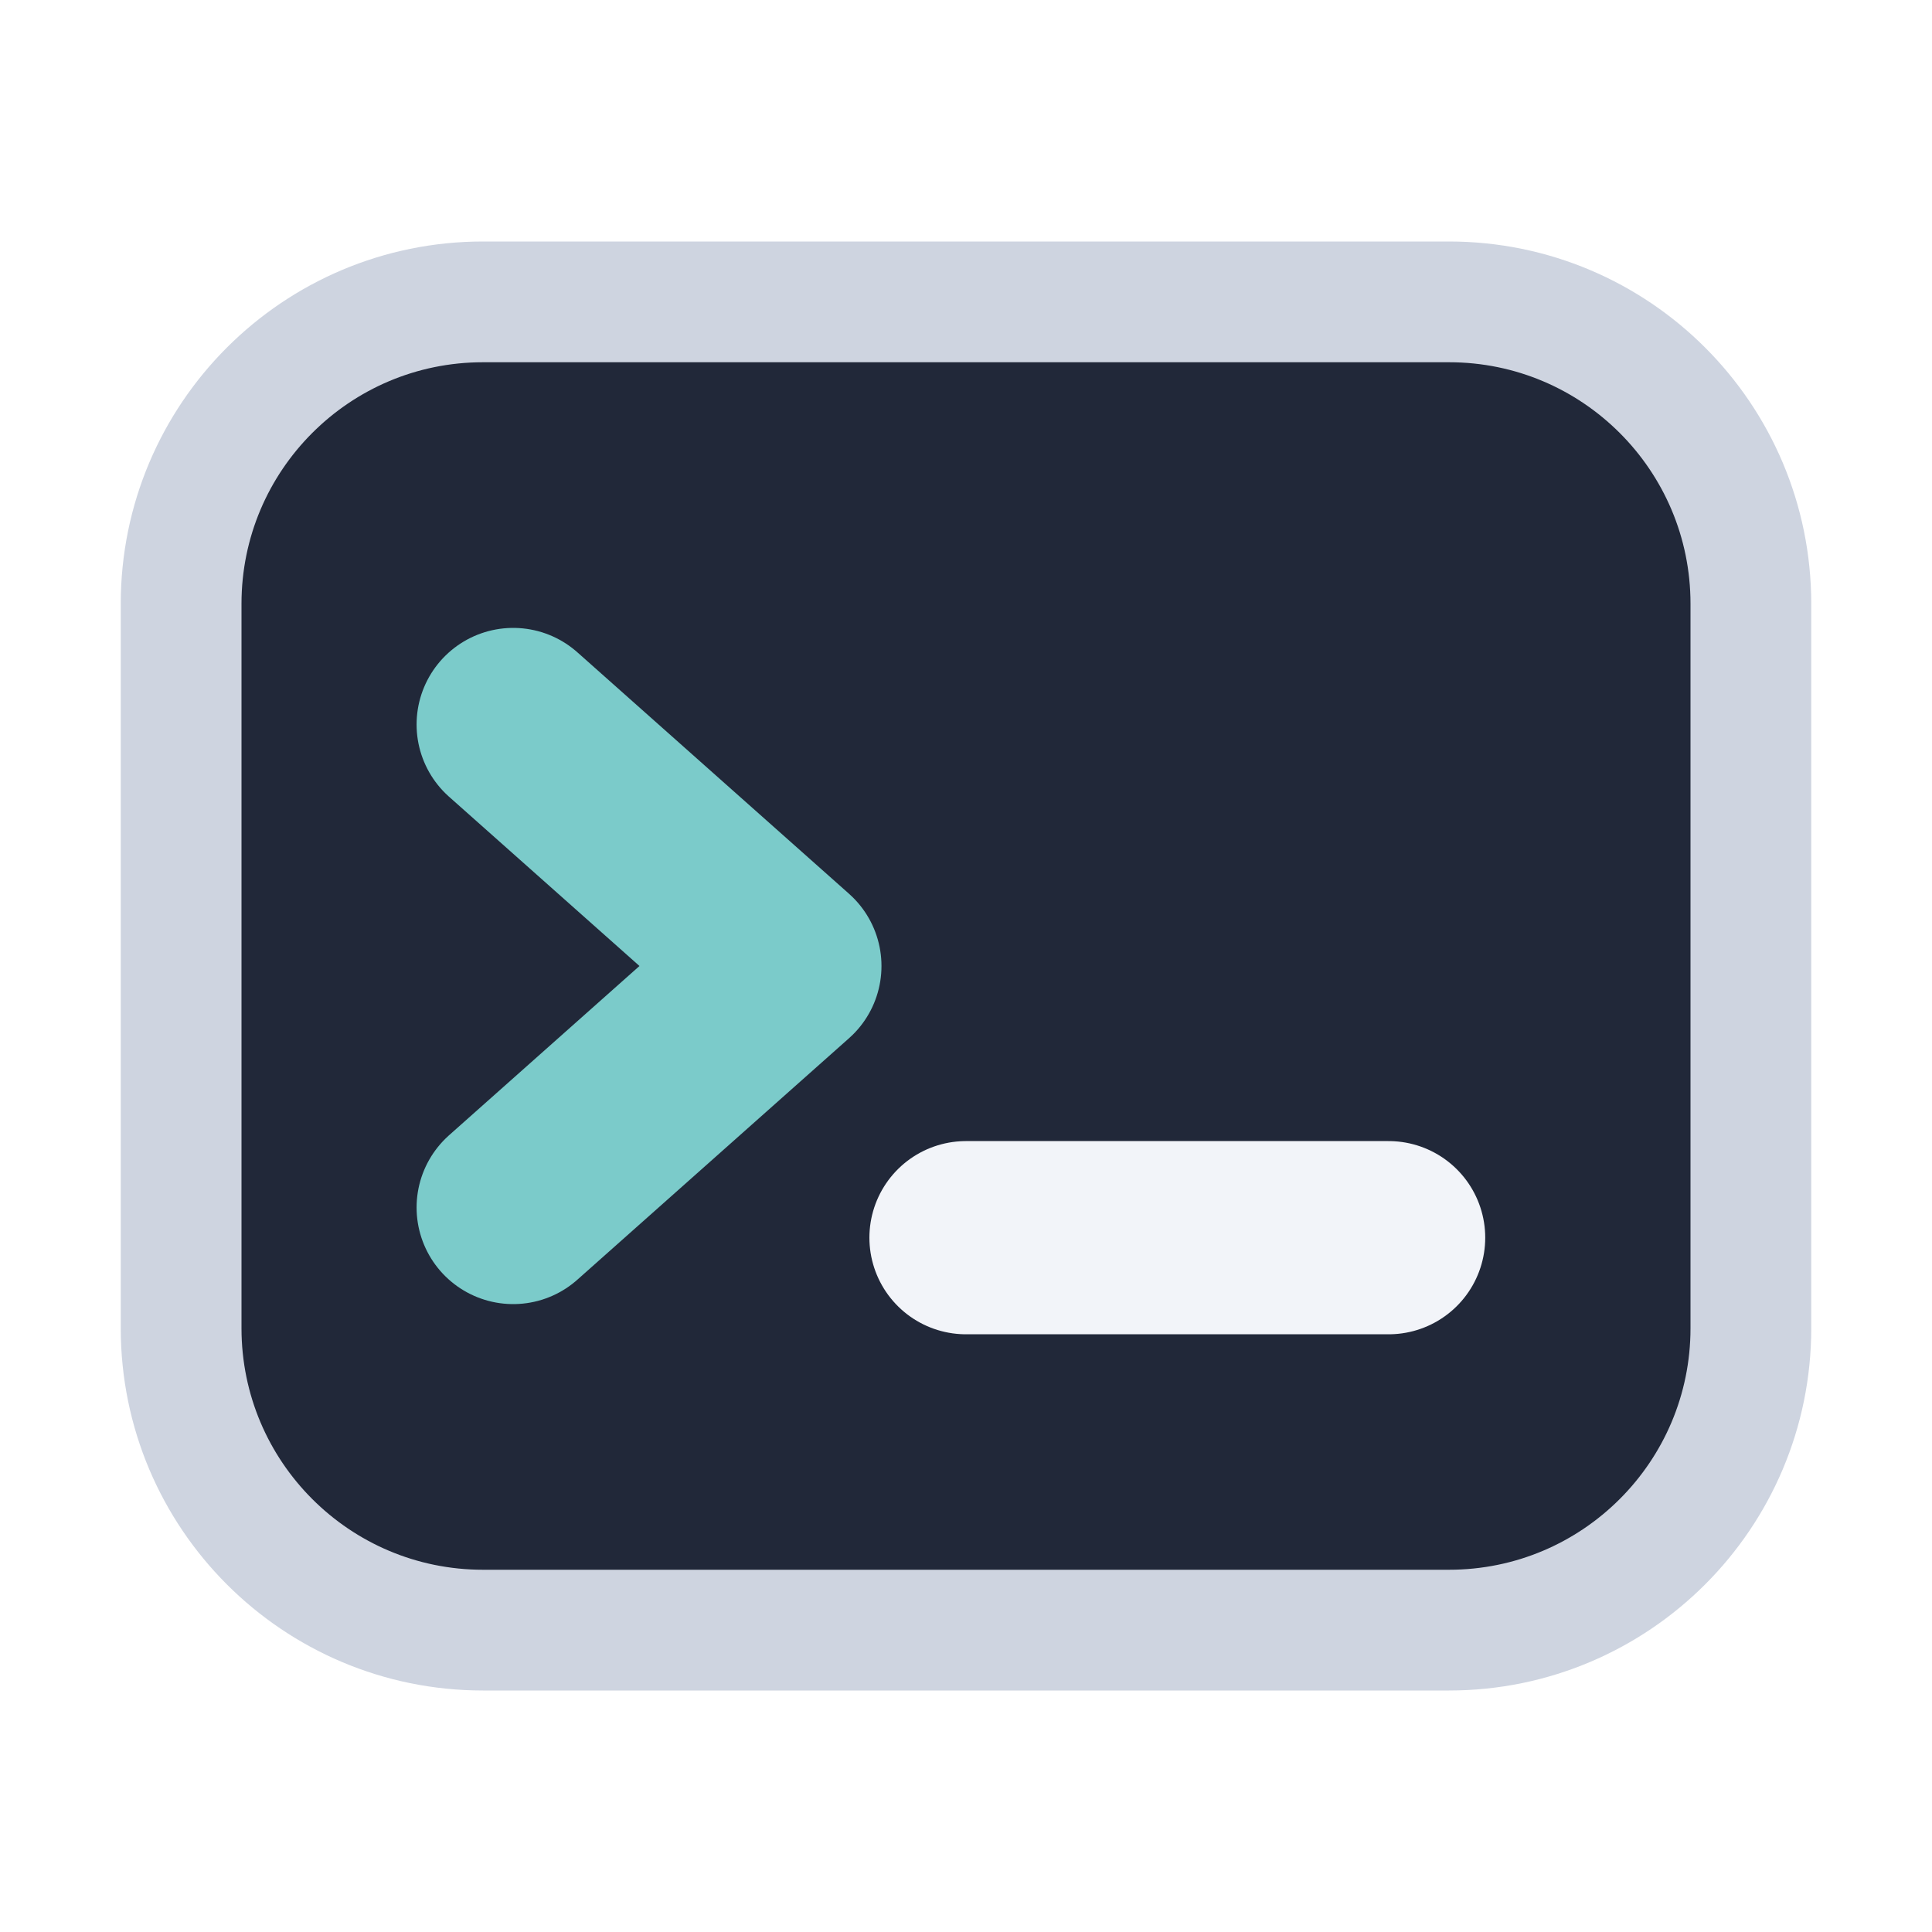
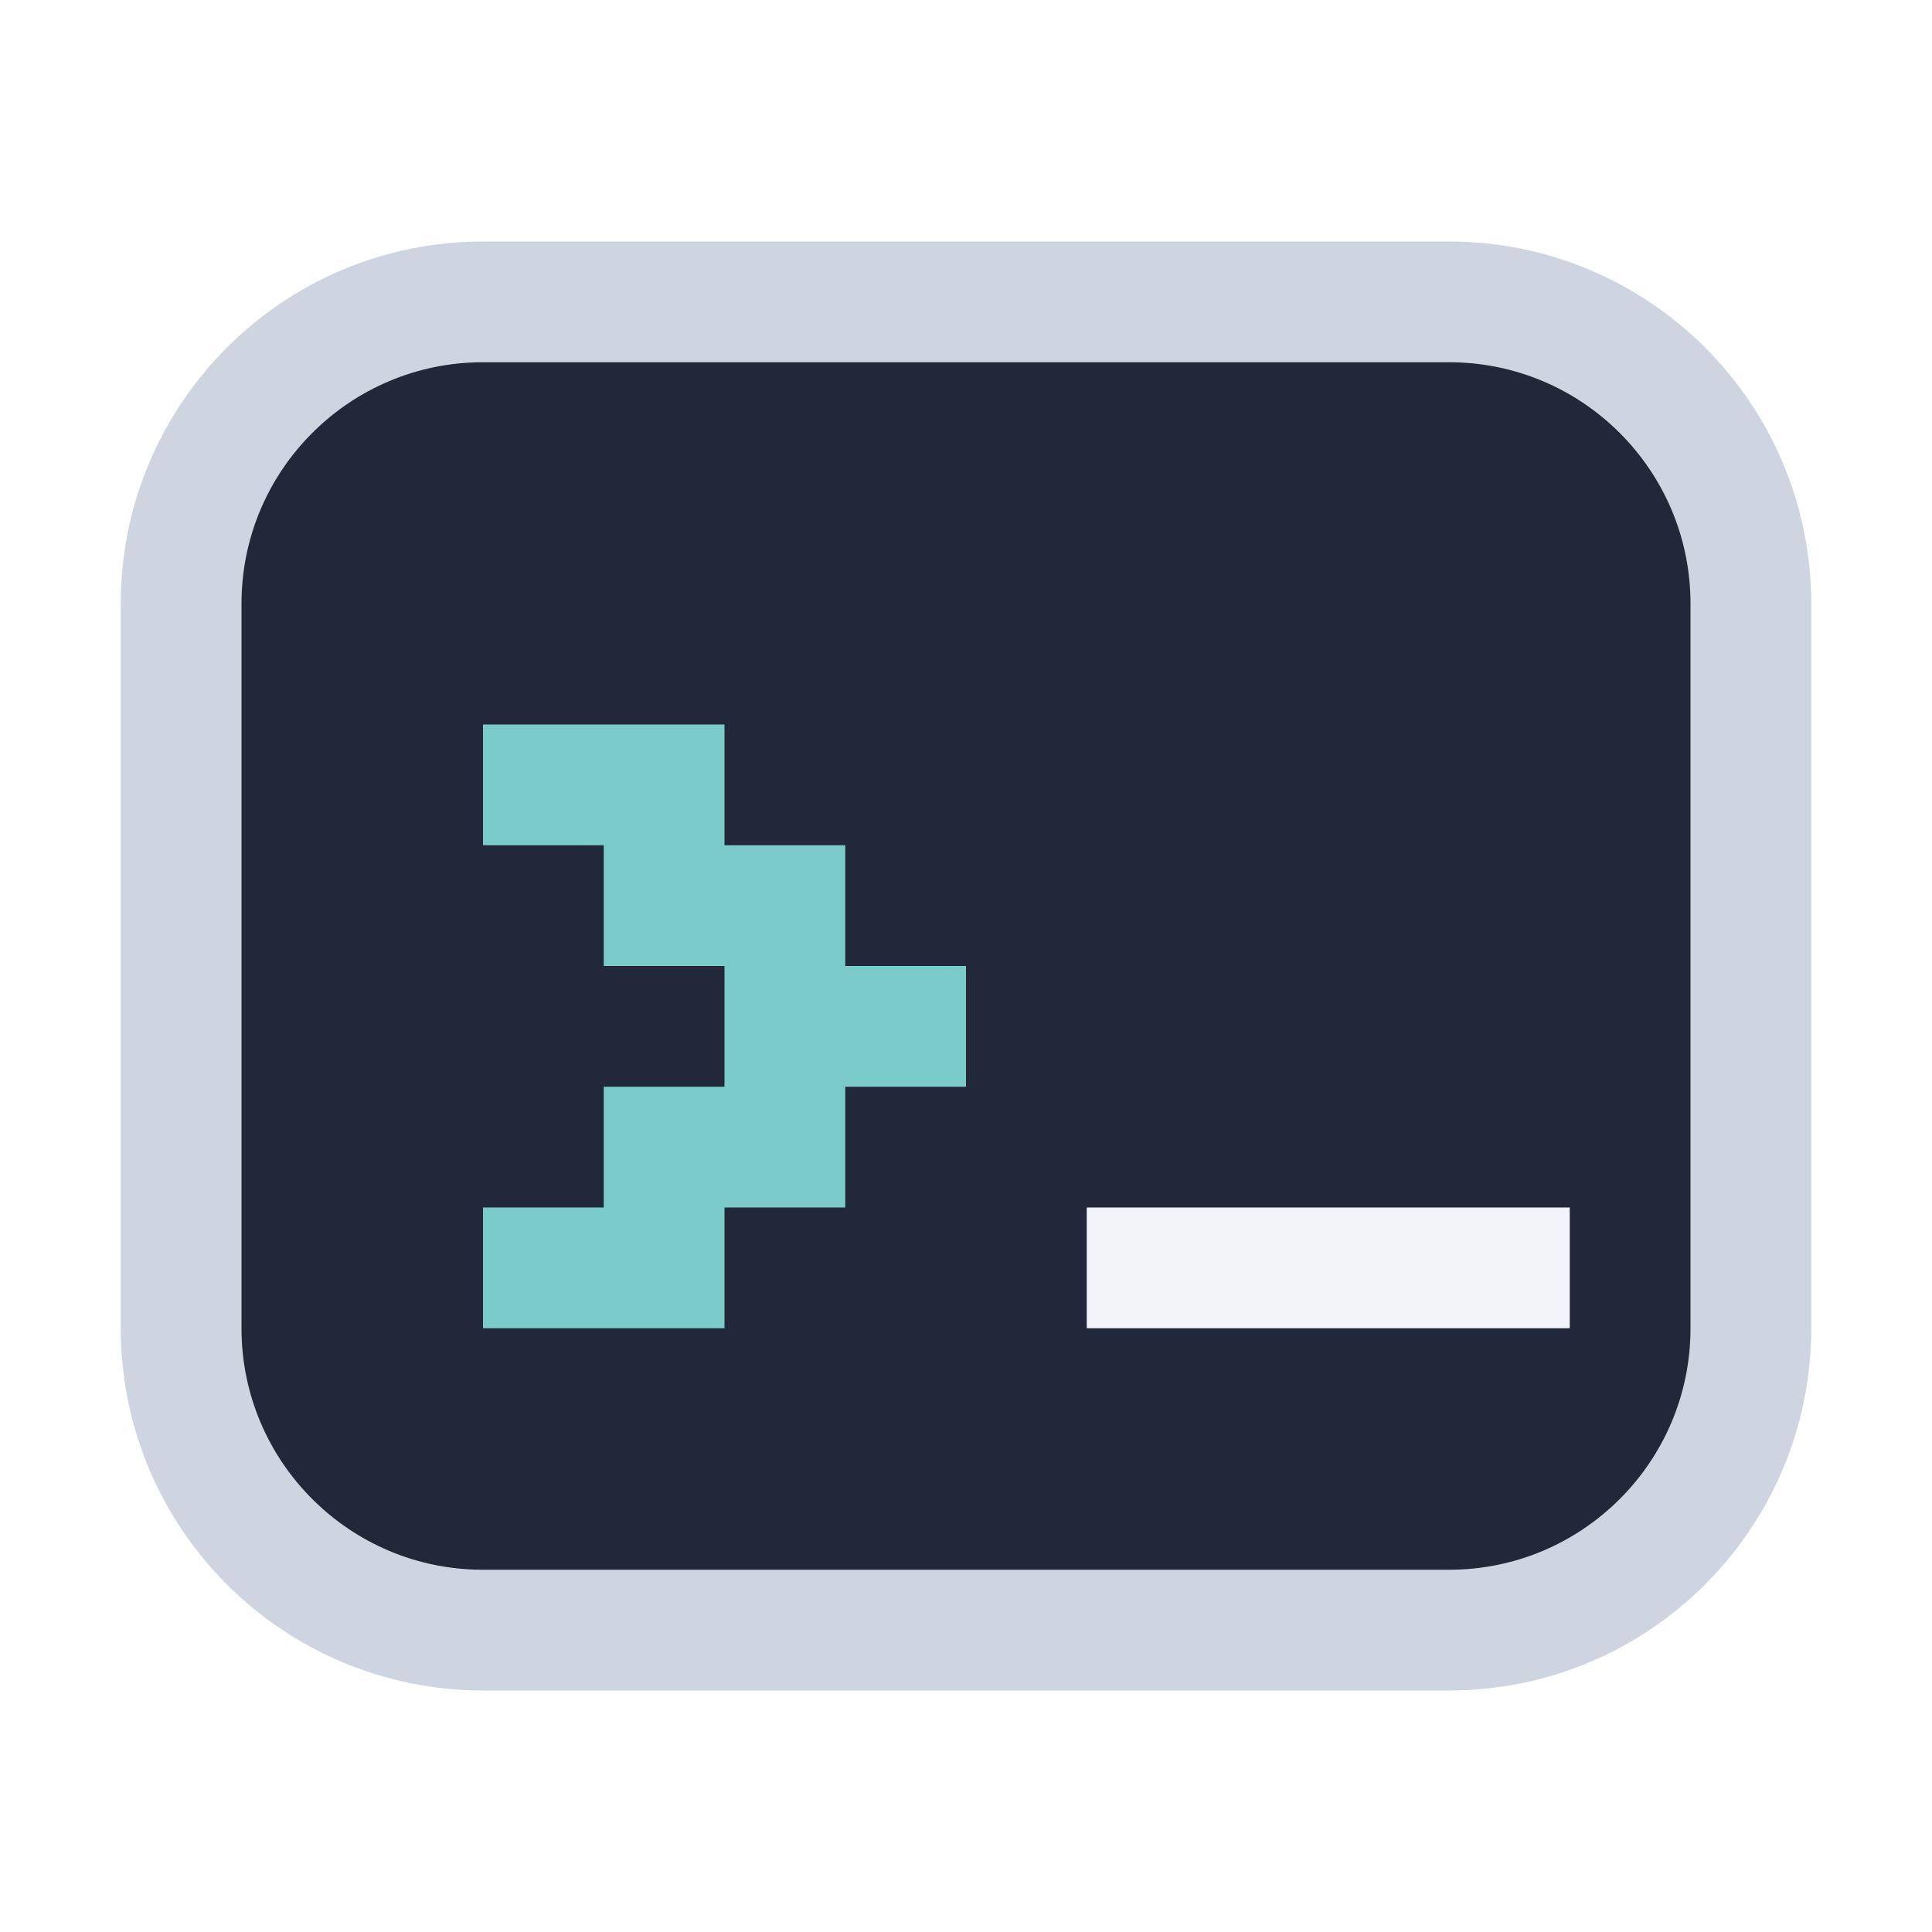
<svg xmlns="http://www.w3.org/2000/svg" width="16" height="16" viewBox="0 0 16 16" fill="none">
-   <rect x="1.5" y="2.5" width="13" height="11" rx="2.5" fill="#212839" stroke="#CED4E0" stroke-width="1" />
-   <path d="M4.25 6L6.5 8L4.25 10" stroke="#7BCBCA" stroke-width="1.6" stroke-linecap="round" stroke-linejoin="round" />
-   <path d="M8 10.25H11.5" stroke="#F2F4F9" stroke-width="1.6" stroke-linecap="round" />
+   <rect x="1.5" y="2.5" width="13" height="11" rx="2.5" fill="#212839" stroke="#CED4E0" />
+   <path d="M4 6h2v1h-2zM5 7h2v1h-2zM6 8h2v1h-2zM5 9h2v1h-2zM4 10h2v1h-2z" fill="#7BCBCA" />
+   <path d="M9 10h4v1h-4z" fill="#F2F4F9" />
</svg>
